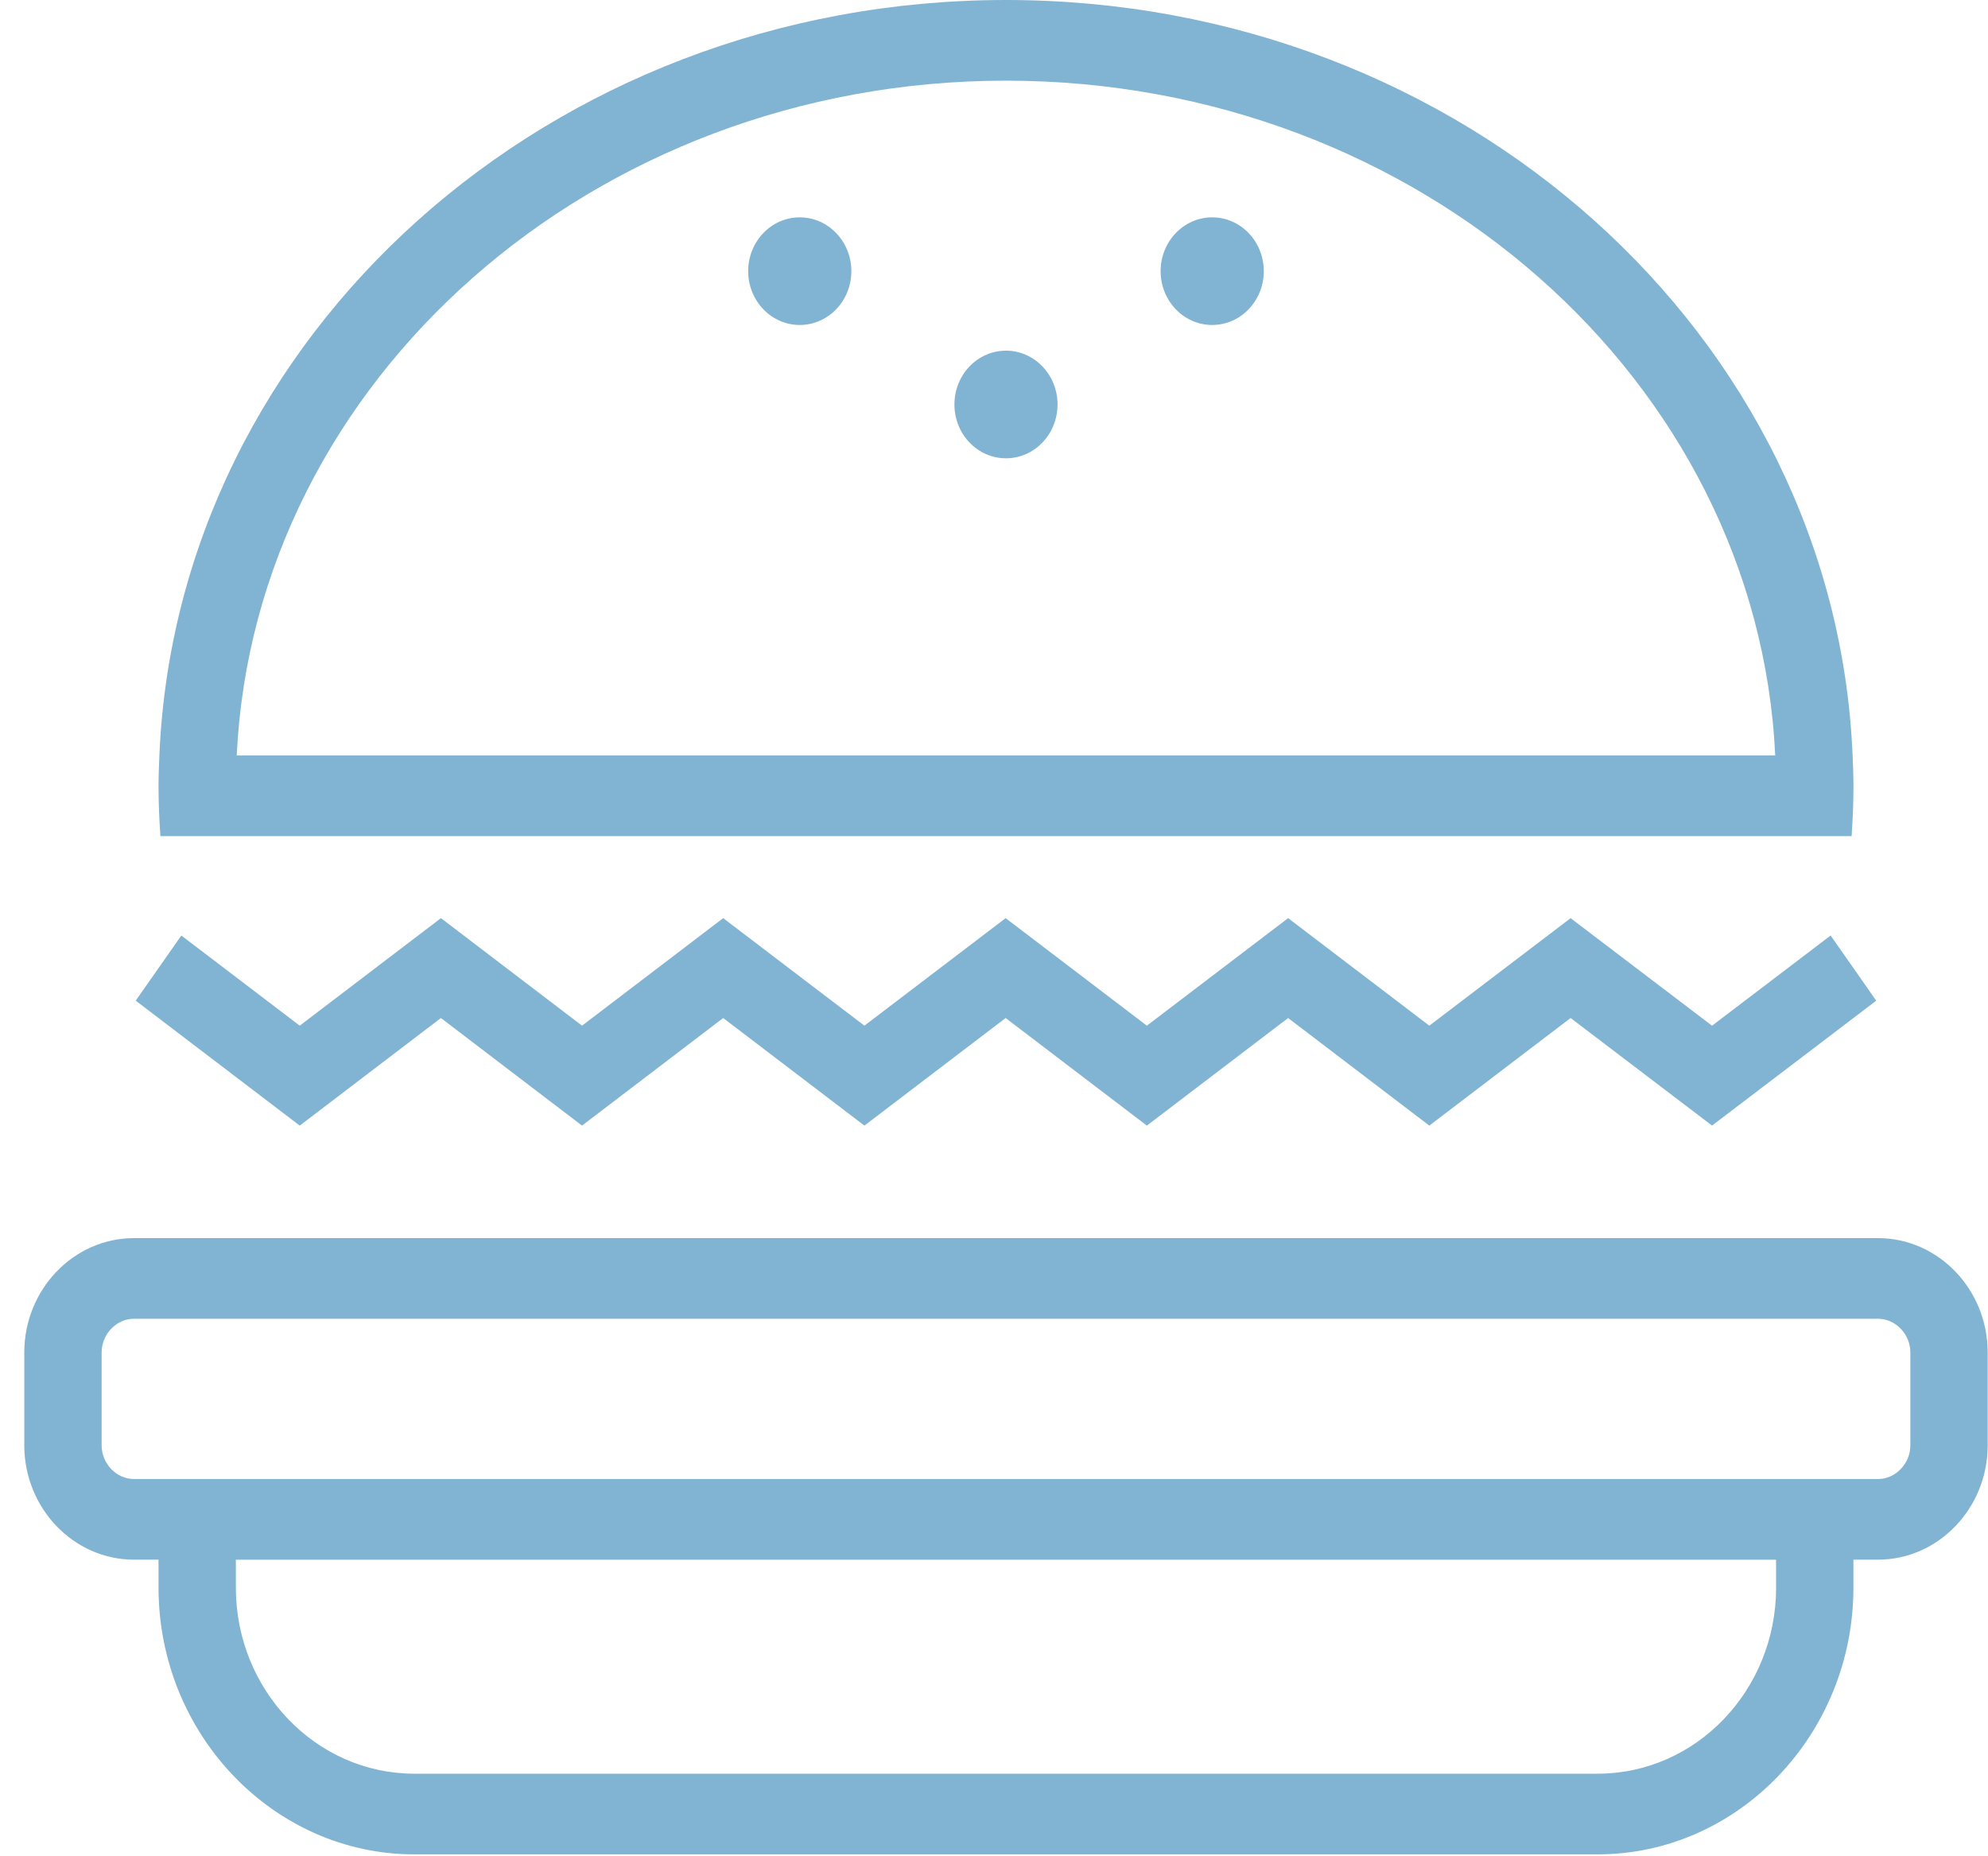
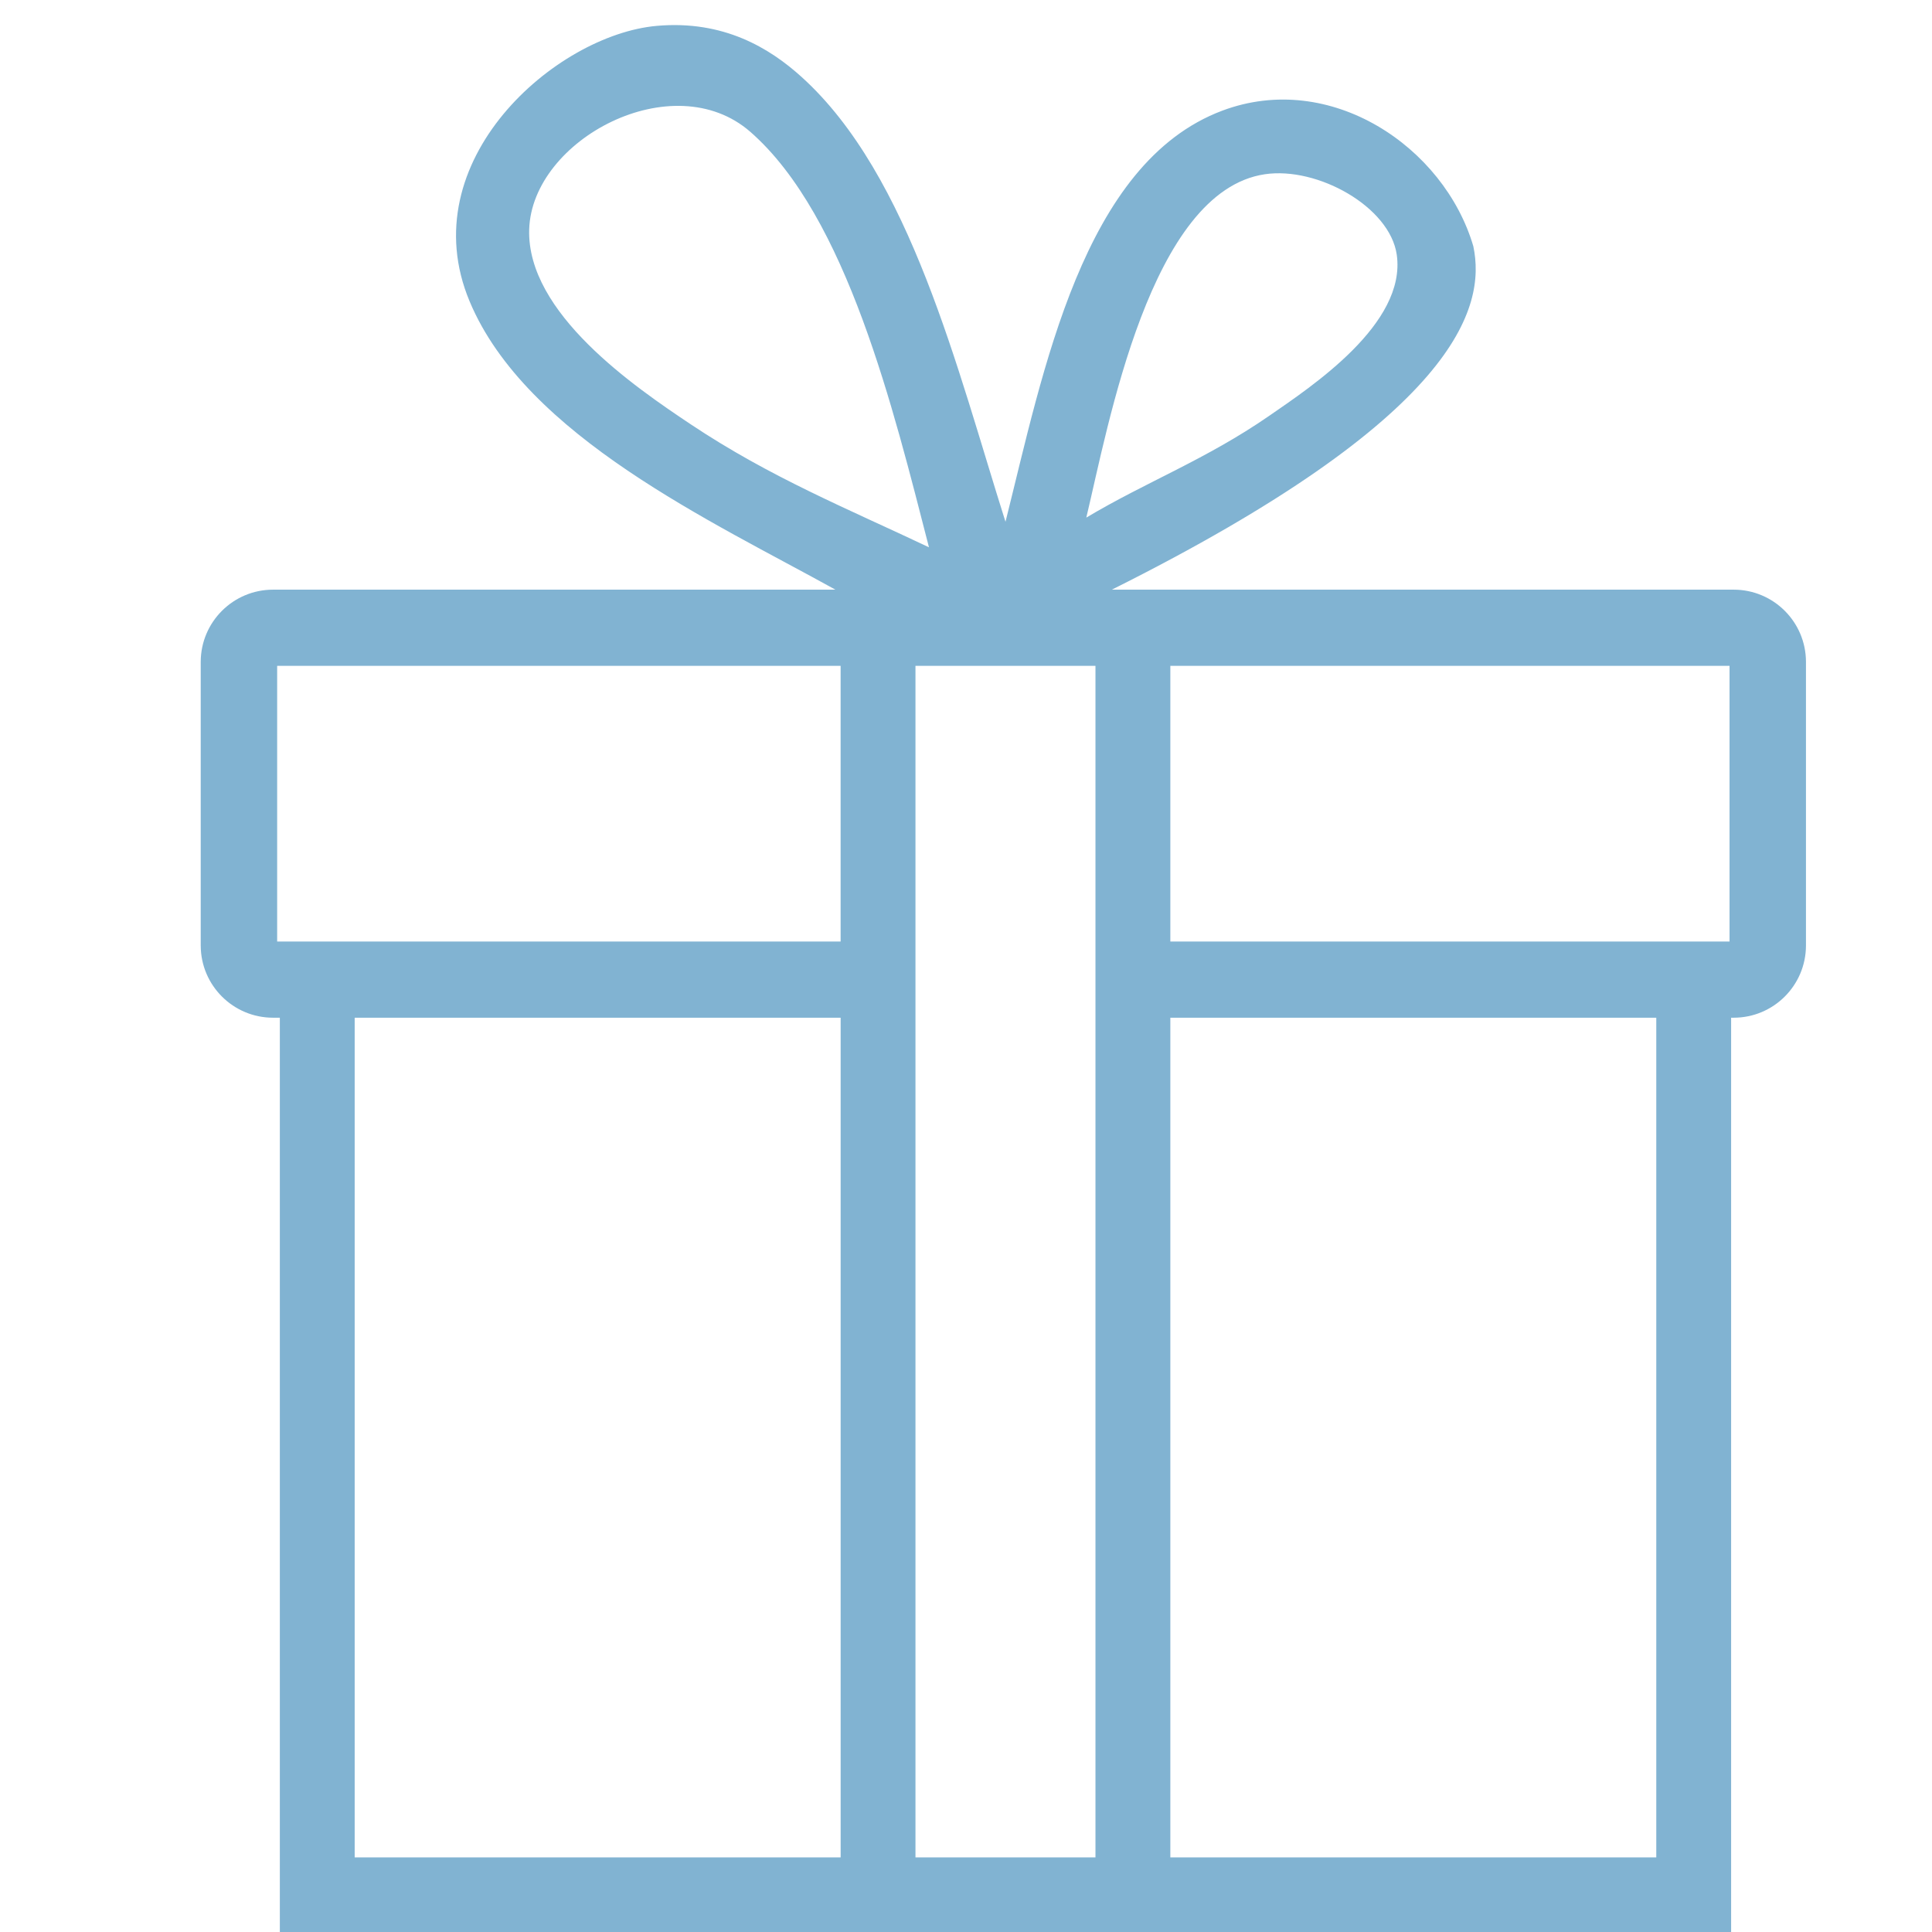
- <svg xmlns="http://www.w3.org/2000/svg" width="75px" height="70px" viewBox="0 0 75 70" version="1.1">
-   <g id="Pages" stroke="none" stroke-width="1" fill="none" fill-rule="evenodd">
-     <g id="Index" transform="translate(-602, -1097)" fill="#81B3D2">
-       <g id="content" transform="translate(40, 780)">
-         <g id="icon-3" transform="translate(562, 317)">
-           <g>
-             <path d="M70.854,46.71 L5.051,46.71 C2.777,46.71 0.916,48.65 0.916,51.023 L0.916,54.527 C0.916,56.899 2.777,58.84 5.051,58.84 L5.981,58.84 L5.981,59.893 C5.981,65.429 10.322,69.958 15.629,69.958 L60.275,69.958 C65.581,69.958 69.923,65.429 69.923,59.893 L69.923,58.84 L70.853,58.84 C73.127,58.84 74.988,56.899 74.988,54.527 L74.988,51.023 C74.988,48.65 73.128,46.71 70.854,46.71 L70.854,46.71 Z M67.006,59.894 C67.006,63.765 63.987,66.915 60.276,66.915 L15.629,66.915 C11.918,66.915 8.898,63.765 8.898,59.894 L8.898,58.841 L67.005,58.841 L67.005,59.894 L67.006,59.894 Z M72.071,54.527 C72.071,55.215 71.513,55.798 70.853,55.798 L5.051,55.798 C4.391,55.798 3.834,55.216 3.834,54.527 L3.834,51.023 C3.834,50.335 4.392,49.752 5.051,49.752 L70.853,49.752 C71.513,49.752 72.071,50.334 72.071,51.023 L72.071,54.527 L72.071,54.527 Z M16.634,38.406 L21.957,42.465 L27.283,38.406 L32.611,42.465 L37.939,38.406 L43.267,42.465 L48.596,38.406 L53.923,42.465 L59.253,38.405 L64.589,42.464 L70.783,37.752 L69.063,35.293 L64.589,38.696 L59.253,34.639 L53.923,38.695 L48.596,34.638 L43.267,38.695 L37.939,34.638 L32.611,38.695 L27.283,34.638 L21.958,38.695 L16.635,34.638 L11.308,38.695 L6.841,35.294 L5.12,37.751 L11.308,42.465 L16.634,38.406 Z M8.978,31.544 L69.855,31.544 C69.896,30.925 69.924,30.303 69.924,29.674 C69.924,29.28 69.908,28.891 69.892,28.501 C69.227,12.657 55.186,0 37.952,0 C20.719,0 6.677,12.657 6.013,28.501 C5.996,28.891 5.981,29.281 5.981,29.674 C5.981,30.303 6.009,30.925 6.051,31.544 L8.978,31.544 Z M37.952,3.043 C53.543,3.043 66.302,14.359 66.973,28.501 L8.931,28.501 C9.604,14.359 22.361,3.043 37.952,3.043 Z" id="Shape" fill-rule="nonzero" />
-             <ellipse id="Oval" fill-rule="nonzero" cx="37.952" cy="15.26" rx="1.945" ry="2.03" />
-             <ellipse id="Oval" fill-rule="nonzero" cx="30.172" cy="10.23" rx="1.946" ry="2.03" />
-             <ellipse id="Oval" fill-rule="nonzero" cx="45.732" cy="10.23" rx="1.946" ry="2.03" />
-           </g>
-         </g>
-       </g>
-     </g>
-   </g>
+ <svg xmlns="http://www.w3.org/2000/svg" width="77" height="77" viewBox="0 0 77 77" fill="none">
+   <path fill-rule="evenodd" clip-rule="evenodd" d="M69.097 23.501H44.312C58.125 16.602 59.229 12.25 58.72 9.816C57.558 5.853 53.028 2.793 48.718 4.409C43.149 6.498 41.581 14.797 40.074 20.796C38.15 14.726 36.29 6.982 31.938 3.059C30.677 1.921 28.843 0.795 26.175 1.031C22.149 1.387 16.373 6.413 18.717 12.012C20.968 17.39 28.404 20.789 33.295 23.501H10.879C9.294 23.503 8.007 24.785 8 26.37V37.692C8.007 39.277 9.294 40.559 10.879 40.561H11.153V77H68.994V40.561H69.097C70.683 40.56 71.97 39.278 71.977 37.692V26.37C71.97 24.784 70.683 23.502 69.097 23.501ZM50.413 6.944C52.516 6.634 55.395 8.243 55.668 10.153C56.061 12.909 52.268 15.408 50.582 16.574C48.059 18.318 45.654 19.217 43.295 20.629C44.179 16.939 45.844 7.618 50.413 6.944ZM27.531 16.912C25.306 15.427 20.987 12.481 21.091 9.141C21.203 5.546 26.834 2.571 29.905 5.255C33.761 8.626 35.618 16.36 37.024 21.812C33.775 20.273 30.696 19.024 27.531 16.912ZM33.503 74.026H14.136V40.561H33.504V74.026H33.503ZM33.503 37.524H11.046V26.538H33.503V37.524ZM43.66 37.524V74.027H36.486V26.538H43.66V37.524ZM66.011 74.026H46.644V40.561H66.011V74.026ZM68.931 37.524H46.644V26.538H68.931V37.524Z" fill="#81B3D2" />
</svg>
